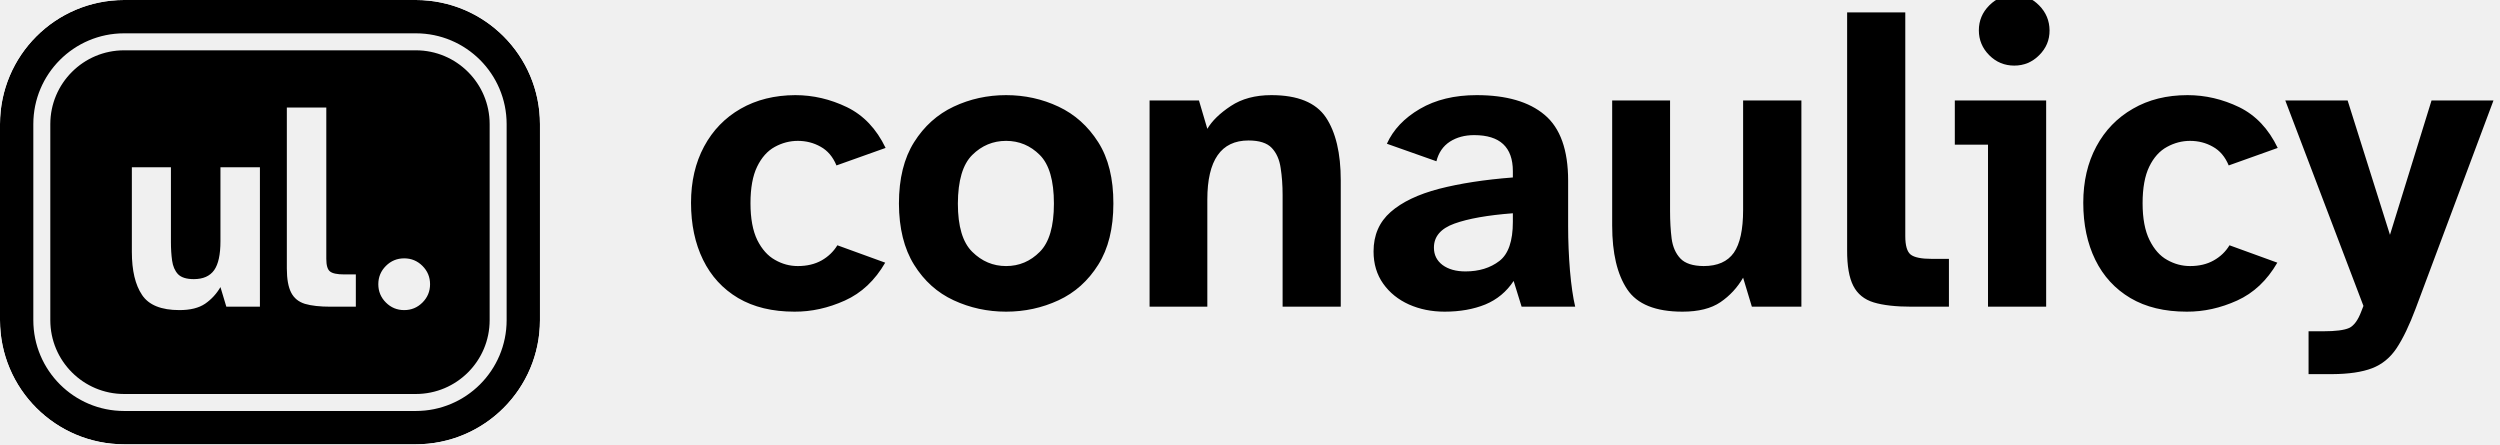
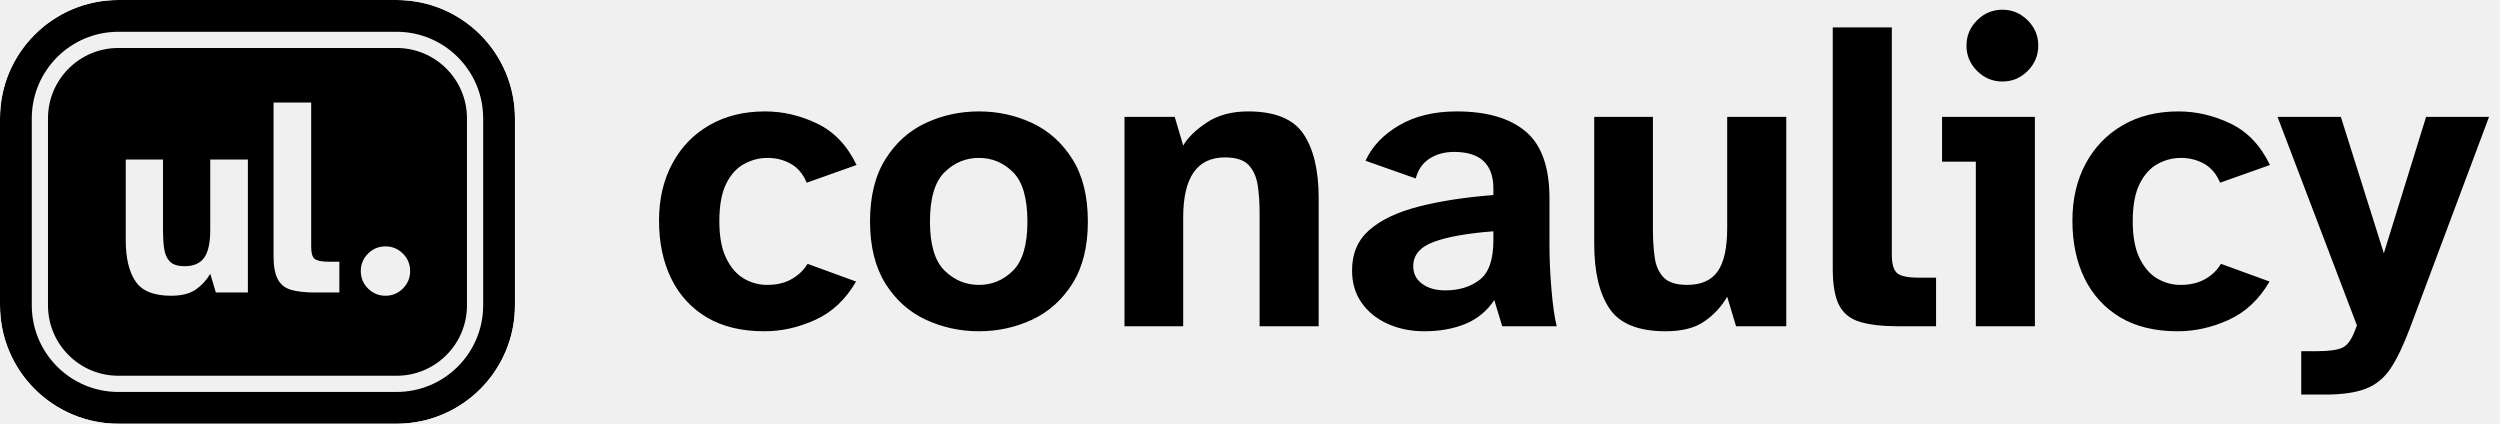
- <svg xmlns="http://www.w3.org/2000/svg" width="191.31" height="34" aria-label="conaulicy" viewBox="0 0 191.31 34">
+ <svg xmlns="http://www.w3.org/2000/svg" width="200.6" height="34" aria-label="conaulicy" viewBox="0 0 200.6 34">
  <defs>
    <mask id="amk" width="41.32" height="34" x="0" y="0" maskUnits="userSpaceOnUse">
      <path fill="#fff" d="M9.5 0h22.32a9.5 9.5 0 0 1 9.5 9.5v15a9.5 9.5 0 0 1-9.5 9.5H9.5A9.5 9.5 0 0 1 0 24.5v-15A9.5 9.5 0 0 1 9.5 0" />
      <path fill="none" stroke="#000" stroke-width="1.3" d="M9.5 3.2h22.32a6.3 6.3 0 0 1 6.3 6.3v15a6.3 6.3 0 0 1-6.3 6.3H9.5a6.3 6.3 0 0 1-6.3-6.3v-15a6.3 6.3 0 0 1 6.3-6.3Z" />
      <path d="M13.73 23.73q-2.09 0-2.86-1.16-.78-1.16-.78-3.29V12.8h2.99v5.72q0 .78.09 1.42.09.65.45 1.04.37.38 1.21.38 1.07 0 1.56-.69.48-.68.48-2.21V12.8h3.02v10.67h-2.57l-.45-1.5q-.45.77-1.17 1.27-.72.49-1.97.49m11.58-.26q-1.25 0-1.98-.22-.73-.23-1.05-.86-.33-.64-.33-1.84V8.23h3.02v11.58q0 .74.28.96.28.23 1.09.23h.89v2.47Zm5.62.26q-.82 0-1.4-.58t-.58-1.4.58-1.4 1.4-.58 1.4.58.58 1.4-.58 1.4-1.4.58" />
    </mask>
  </defs>
  <path fill="currentColor" d="M9.5 0h22.32a9.5 9.5 0 0 1 9.5 9.5v15a9.5 9.5 0 0 1-9.5 9.5H9.5A9.5 9.5 0 0 1 0 24.5v-15A9.5 9.5 0 0 1 9.5 0" mask="url(#amk)" />
-   <path fill="currentColor" d="M60.8 23.85q-2.54 0-4.31-1.04-1.77-1.05-2.69-2.93t-.92-4.36q0-2.45 1-4.31t2.8-2.89 4.18-1.04q2.04 0 3.95.92 1.91.93 2.96 3.12l-3.76 1.34q-.41-.99-1.21-1.43-.79-.45-1.75-.45-.92 0-1.76.46t-1.35 1.51-.51 2.8.52 2.82q.53 1.06 1.36 1.52.82.47 1.74.47 1.05 0 1.82-.43.76-.43 1.21-1.16l3.66 1.33q-1.18 2.04-3.09 2.9t-3.85.85m16.19 0q-2.13 0-4.01-.87t-3.03-2.72-1.16-4.68q0-2.86 1.16-4.7t3.03-2.72 4.01-.88 4.01.88 3.04 2.72 1.16 4.7q0 2.84-1.16 4.68-1.16 1.85-3.04 2.72t-4.01.87m0-3.49q1.5 0 2.58-1.09 1.08-1.08 1.08-3.69 0-2.64-1.08-3.72t-2.58-1.08-2.59 1.08-1.1 3.72q0 2.61 1.1 3.69 1.1 1.09 2.59 1.09m10.98 3.11V7.69h3.78l.64 2.17q.54-.92 1.8-1.75 1.25-.83 3.1-.83 3.02 0 4.17 1.7 1.14 1.71 1.14 4.82v9.67h-4.45v-8.55q0-1.12-.15-2.07-.14-.96-.68-1.53t-1.78-.57q-3.15 0-3.15 4.52v8.2Zm22.58.38q-1.49 0-2.73-.55-1.24-.56-1.97-1.59-.74-1.04-.74-2.47 0-1.87 1.31-3.02 1.3-1.14 3.7-1.77 2.41-.62 5.65-.87v-.48q0-2.76-2.96-2.76-1.08 0-1.86.5-.78.51-1.03 1.5L106.13 11q.73-1.62 2.53-2.67T113 7.28q3.41 0 5.2 1.51 1.8 1.51 1.8 5.04v3.5q0 1.66.14 3.38.15 1.71.4 2.76h-4.1l-.61-1.97q-.82 1.24-2.17 1.8-1.36.55-3.11.55m1.59-3.08q1.56 0 2.6-.8 1.03-.79 1.03-2.99v-.66q-2.89.22-4.47.79t-1.57 1.85q0 .82.66 1.32.67.49 1.75.49m16.61 3.08q-3.09 0-4.23-1.71-1.15-1.72-1.15-4.87V7.69h4.43v8.47q0 1.14.12 2.1.13.95.67 1.52t1.78.58q1.59 0 2.31-1.02.71-1.02.71-3.28V7.69h4.46v15.78h-3.79l-.67-2.22q-.66 1.14-1.73 1.87t-2.91.73m17.56-.38q-1.85 0-2.93-.33t-1.56-1.27-.47-2.72V.95h4.45v17.12q0 1.08.41 1.41.42.33 1.63.33h1.3v3.66Zm5.82 0v-12.4h-2.54V7.69h6.99v15.78Zm2.01-18.45q-1.12 0-1.91-.79-.8-.8-.8-1.91t.8-1.91 1.91-.8 1.9.8.8 1.91-.8 1.91q-.79.79-1.9.79m13.2 18.83q-2.55 0-4.31-1.04-1.77-1.05-2.69-2.93t-.92-4.36q0-2.45 1-4.31t2.8-2.89q1.79-1.04 4.18-1.04 2.04 0 3.95.92 1.9.93 2.95 3.12l-3.75 1.34q-.41-.99-1.21-1.43-.79-.45-1.75-.45-.92 0-1.76.46-.85.46-1.36 1.51t-.51 2.8.53 2.82 1.35 1.52q.83.47 1.75.47 1.05 0 1.81-.43.77-.43 1.21-1.16l3.66 1.33q-1.18 2.04-3.08 2.9t-3.85.85m9.32 4.78v-3.28h1.14q1.4 0 1.96-.25.56-.26.94-1.28l.16-.41-5.98-15.72h4.77l3.24 10.28 3.18-10.28h4.74l-5.95 15.91q-.73 1.94-1.46 3.04t-1.88 1.54-3.05.45Z" />
+   <path fill="currentColor" d="M61.31 26.58q-2.71 0-4.59-1.11-1.88-1.12-2.86-3.12t-.98-4.64q0-2.61 1.07-4.59 1.06-1.98 2.98-3.08 1.91-1.1 4.45-1.1 2.17 0 4.2.98t3.15 3.32l-4 1.42q-.44-1.05-1.28-1.52t-1.87-.47q-.98 0-1.88.49t-1.44 1.6-.54 2.99q0 1.86.56 2.99t1.44 1.63 1.86.49q1.12 0 1.93-.46.82-.46 1.29-1.23l3.89 1.42q-1.25 2.16-3.28 3.08t-4.1.91m17.24 0q-2.27 0-4.27-.93t-3.23-2.89-1.24-4.98q0-3.05 1.24-5.01 1.23-1.97 3.23-2.9t4.27-.93 4.27.93q1.99.93 3.23 2.9t1.24 5.01q0 3.01-1.24 4.98-1.24 1.96-3.23 2.89-2 .93-4.27.93m0-3.72q1.59 0 2.74-1.15t1.15-3.93q0-2.81-1.15-3.96t-2.74-1.15-2.76 1.15-1.17 3.96q0 2.78 1.17 3.93t2.76 1.15m11.68 3.32V9.38h4.03l.68 2.3q.57-.98 1.91-1.86t3.3-.88q3.22 0 4.44 1.81t1.22 5.13v10.3h-4.74v-9.11q0-1.19-.15-2.2-.16-1.02-.73-1.63-.58-.61-1.9-.61-3.35 0-3.35 4.81v8.74Zm24.05.4q-1.6 0-2.92-.59t-2.1-1.69-.77-2.63q0-1.99 1.38-3.21 1.39-1.22 3.95-1.88t6.01-.93v-.51q0-2.95-3.15-2.95-1.15 0-1.98.54t-1.1 1.59l-4.03-1.42q.78-1.72 2.69-2.84t4.62-1.12q3.63 0 5.54 1.61t1.91 5.37v3.72q0 1.76.16 3.59.15 1.83.42 2.95h-4.37l-.64-2.1q-.88 1.32-2.32 1.91t-3.3.59m1.69-3.28q1.66 0 2.76-.85 1.1-.84 1.1-3.18v-.71q-3.08.23-4.76.84t-1.67 1.97q0 .88.71 1.4.71.53 1.86.53m17.68 3.28q-3.29 0-4.51-1.83-1.22-1.82-1.22-5.18V9.38h4.71v9.01q0 1.22.14 2.23.13 1.02.71 1.63.57.61 1.89.61 1.7 0 2.46-1.09.76-1.08.76-3.48V9.38h4.74v16.8h-4.03l-.71-2.37q-.71 1.22-1.85 1.99-1.13.78-3.09.78m18.69-.4q-1.96 0-3.12-.36-1.15-.35-1.66-1.35-.5-1-.5-2.9V2.2h4.74v18.22q0 1.15.44 1.51.44.35 1.73.35h1.38v3.9Zm6.2 0V12.97h-2.71V9.38h7.45v16.8Zm2.13-19.64q-1.18 0-2.03-.85t-.85-2.03.85-2.03 2.03-.85 2.03.85q.85.84.85 2.03 0 1.18-.85 2.03-.84.85-2.03.85m14.05 20.04q-2.71 0-4.58-1.11-1.88-1.12-2.87-3.12-.98-2-.98-4.64 0-2.61 1.07-4.59t2.98-3.08 4.45-1.1q2.17 0 4.2.98t3.15 3.32l-4 1.42q-.44-1.05-1.28-1.52t-1.87-.47q-.98 0-1.87.49t-1.44 1.6-.55 2.99q0 1.86.56 2.99t1.44 1.63 1.86.49q1.12 0 1.94-.46t1.28-1.23l3.9 1.42q-1.26 2.16-3.29 3.08t-4.1.91m9.93 5.08v-3.48h1.22q1.49 0 2.08-.28.59-.27 1-1.35l.17-.44-6.37-16.73h5.08l3.45 10.94 3.39-10.94h5.05l-6.34 16.93q-.78 2.07-1.55 3.24-.78 1.17-2 1.64t-3.25.47Z" />
</svg>
